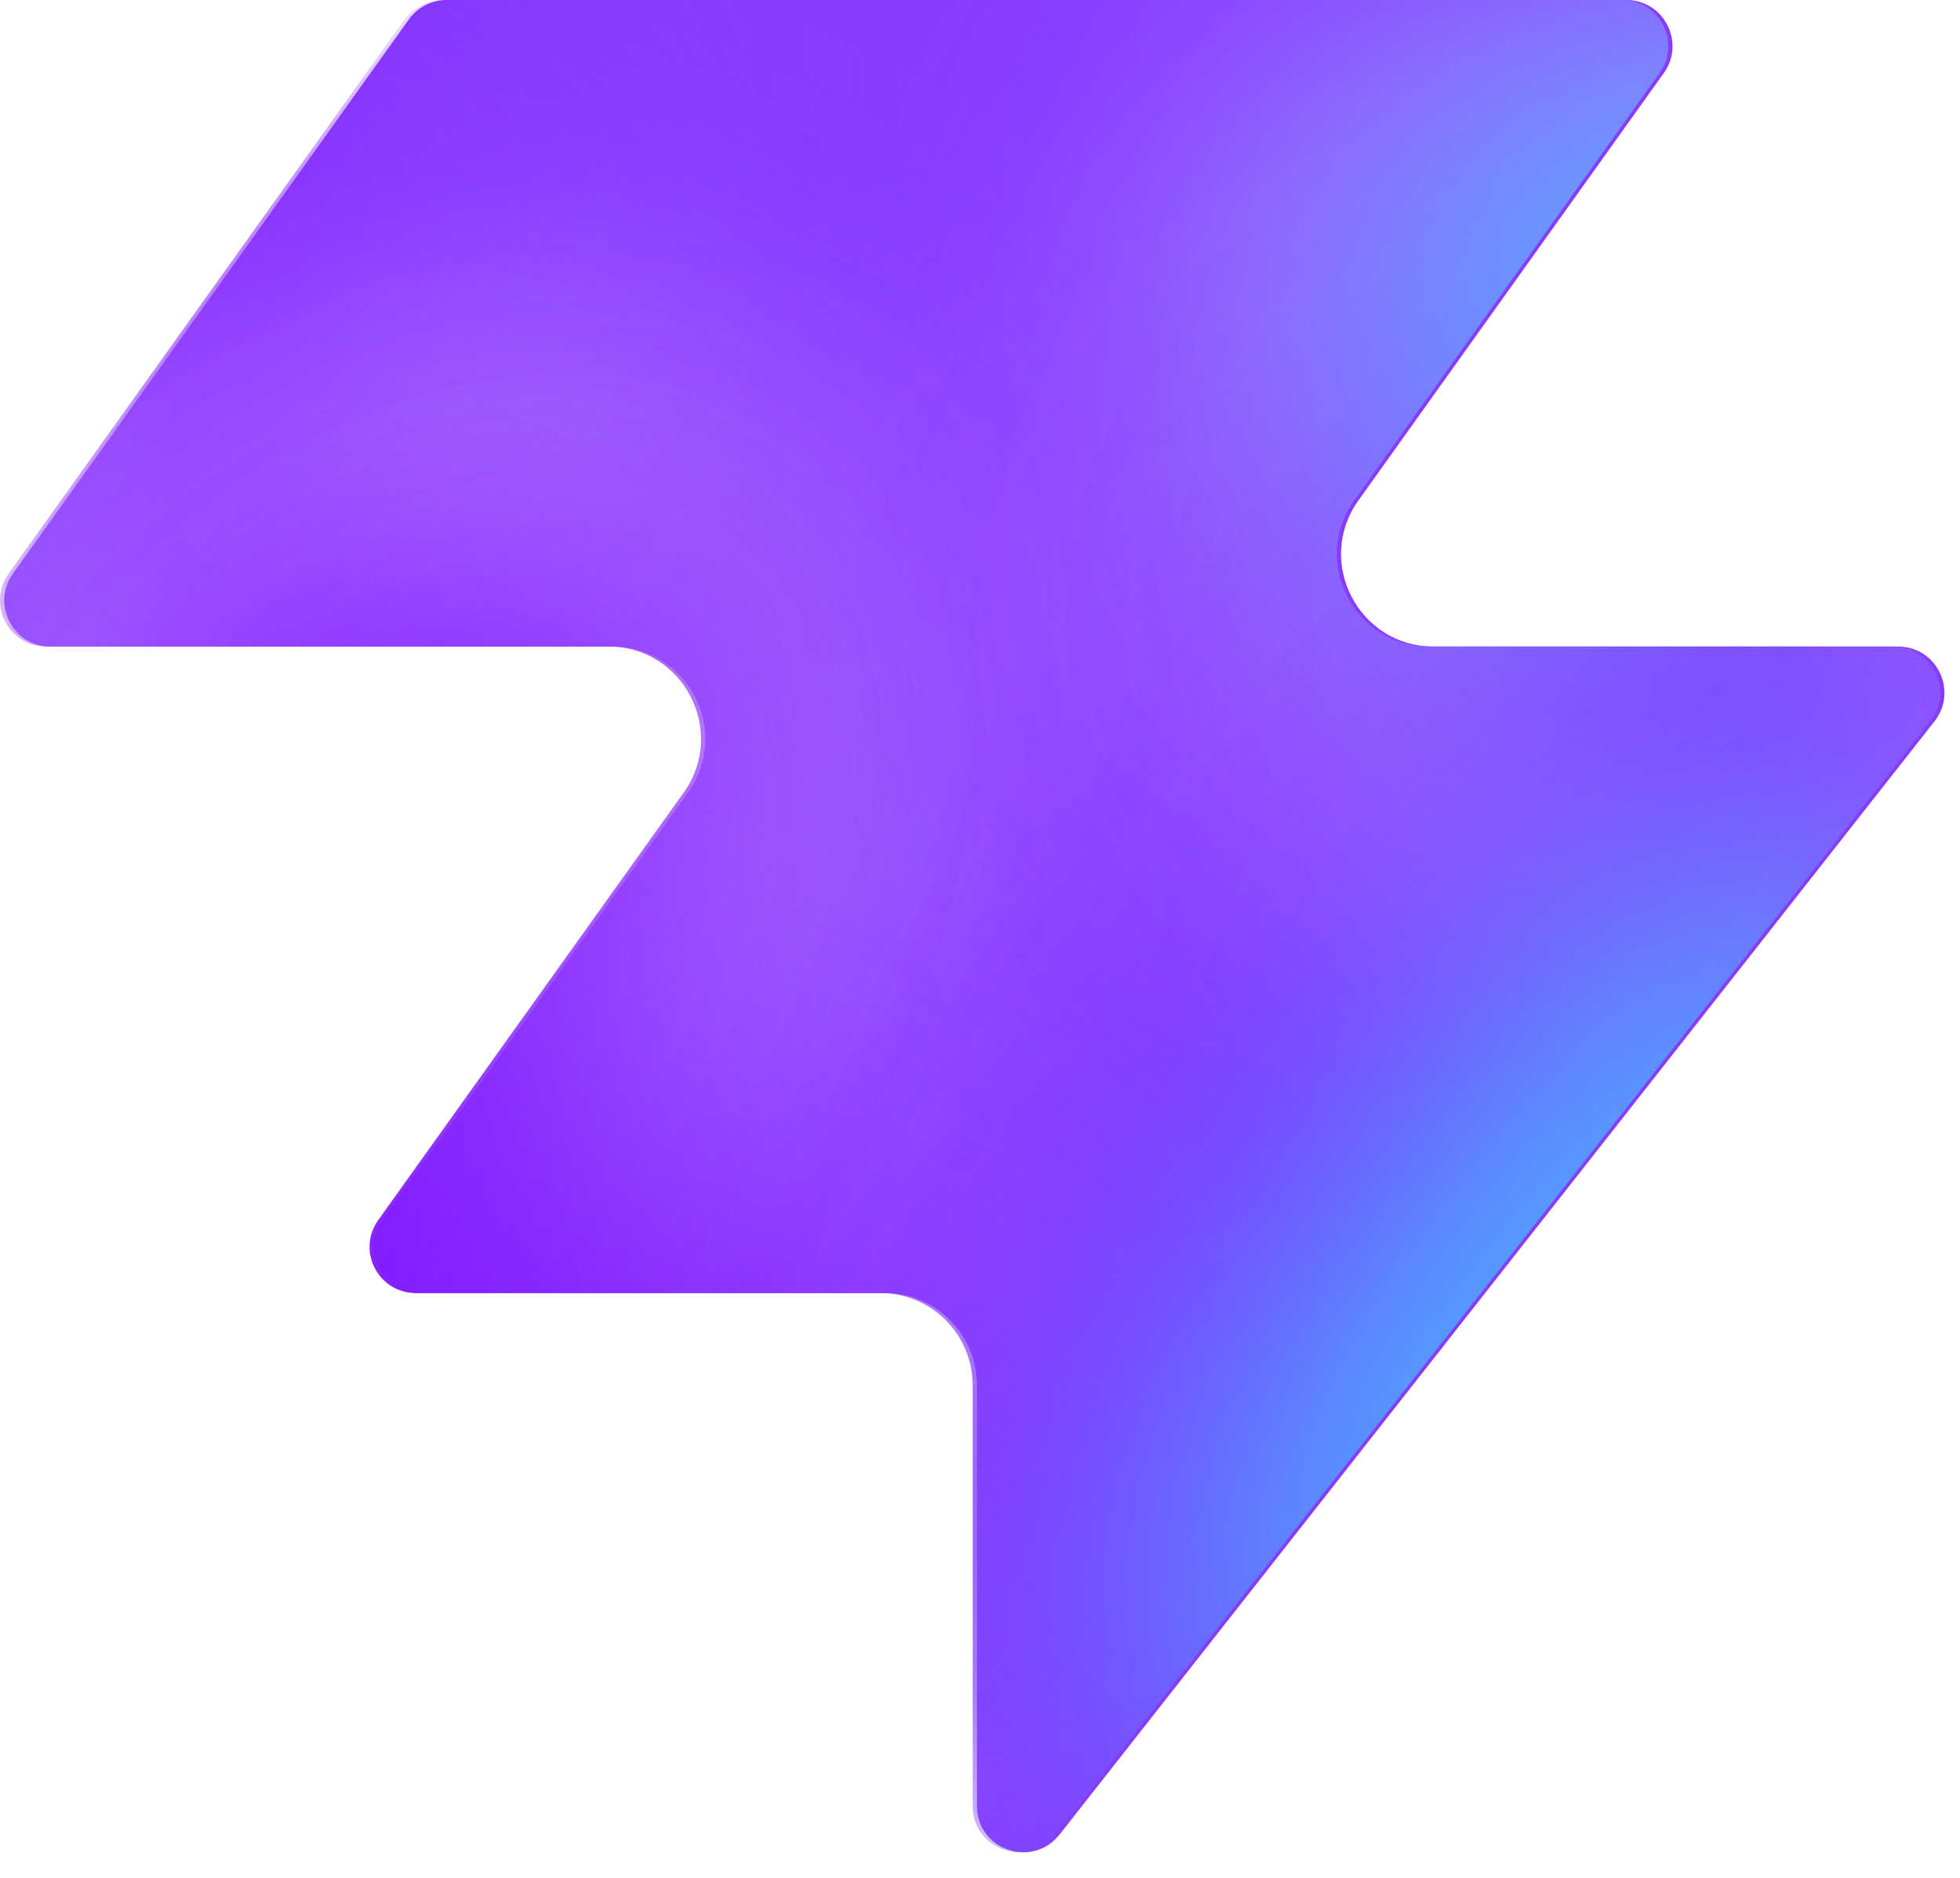
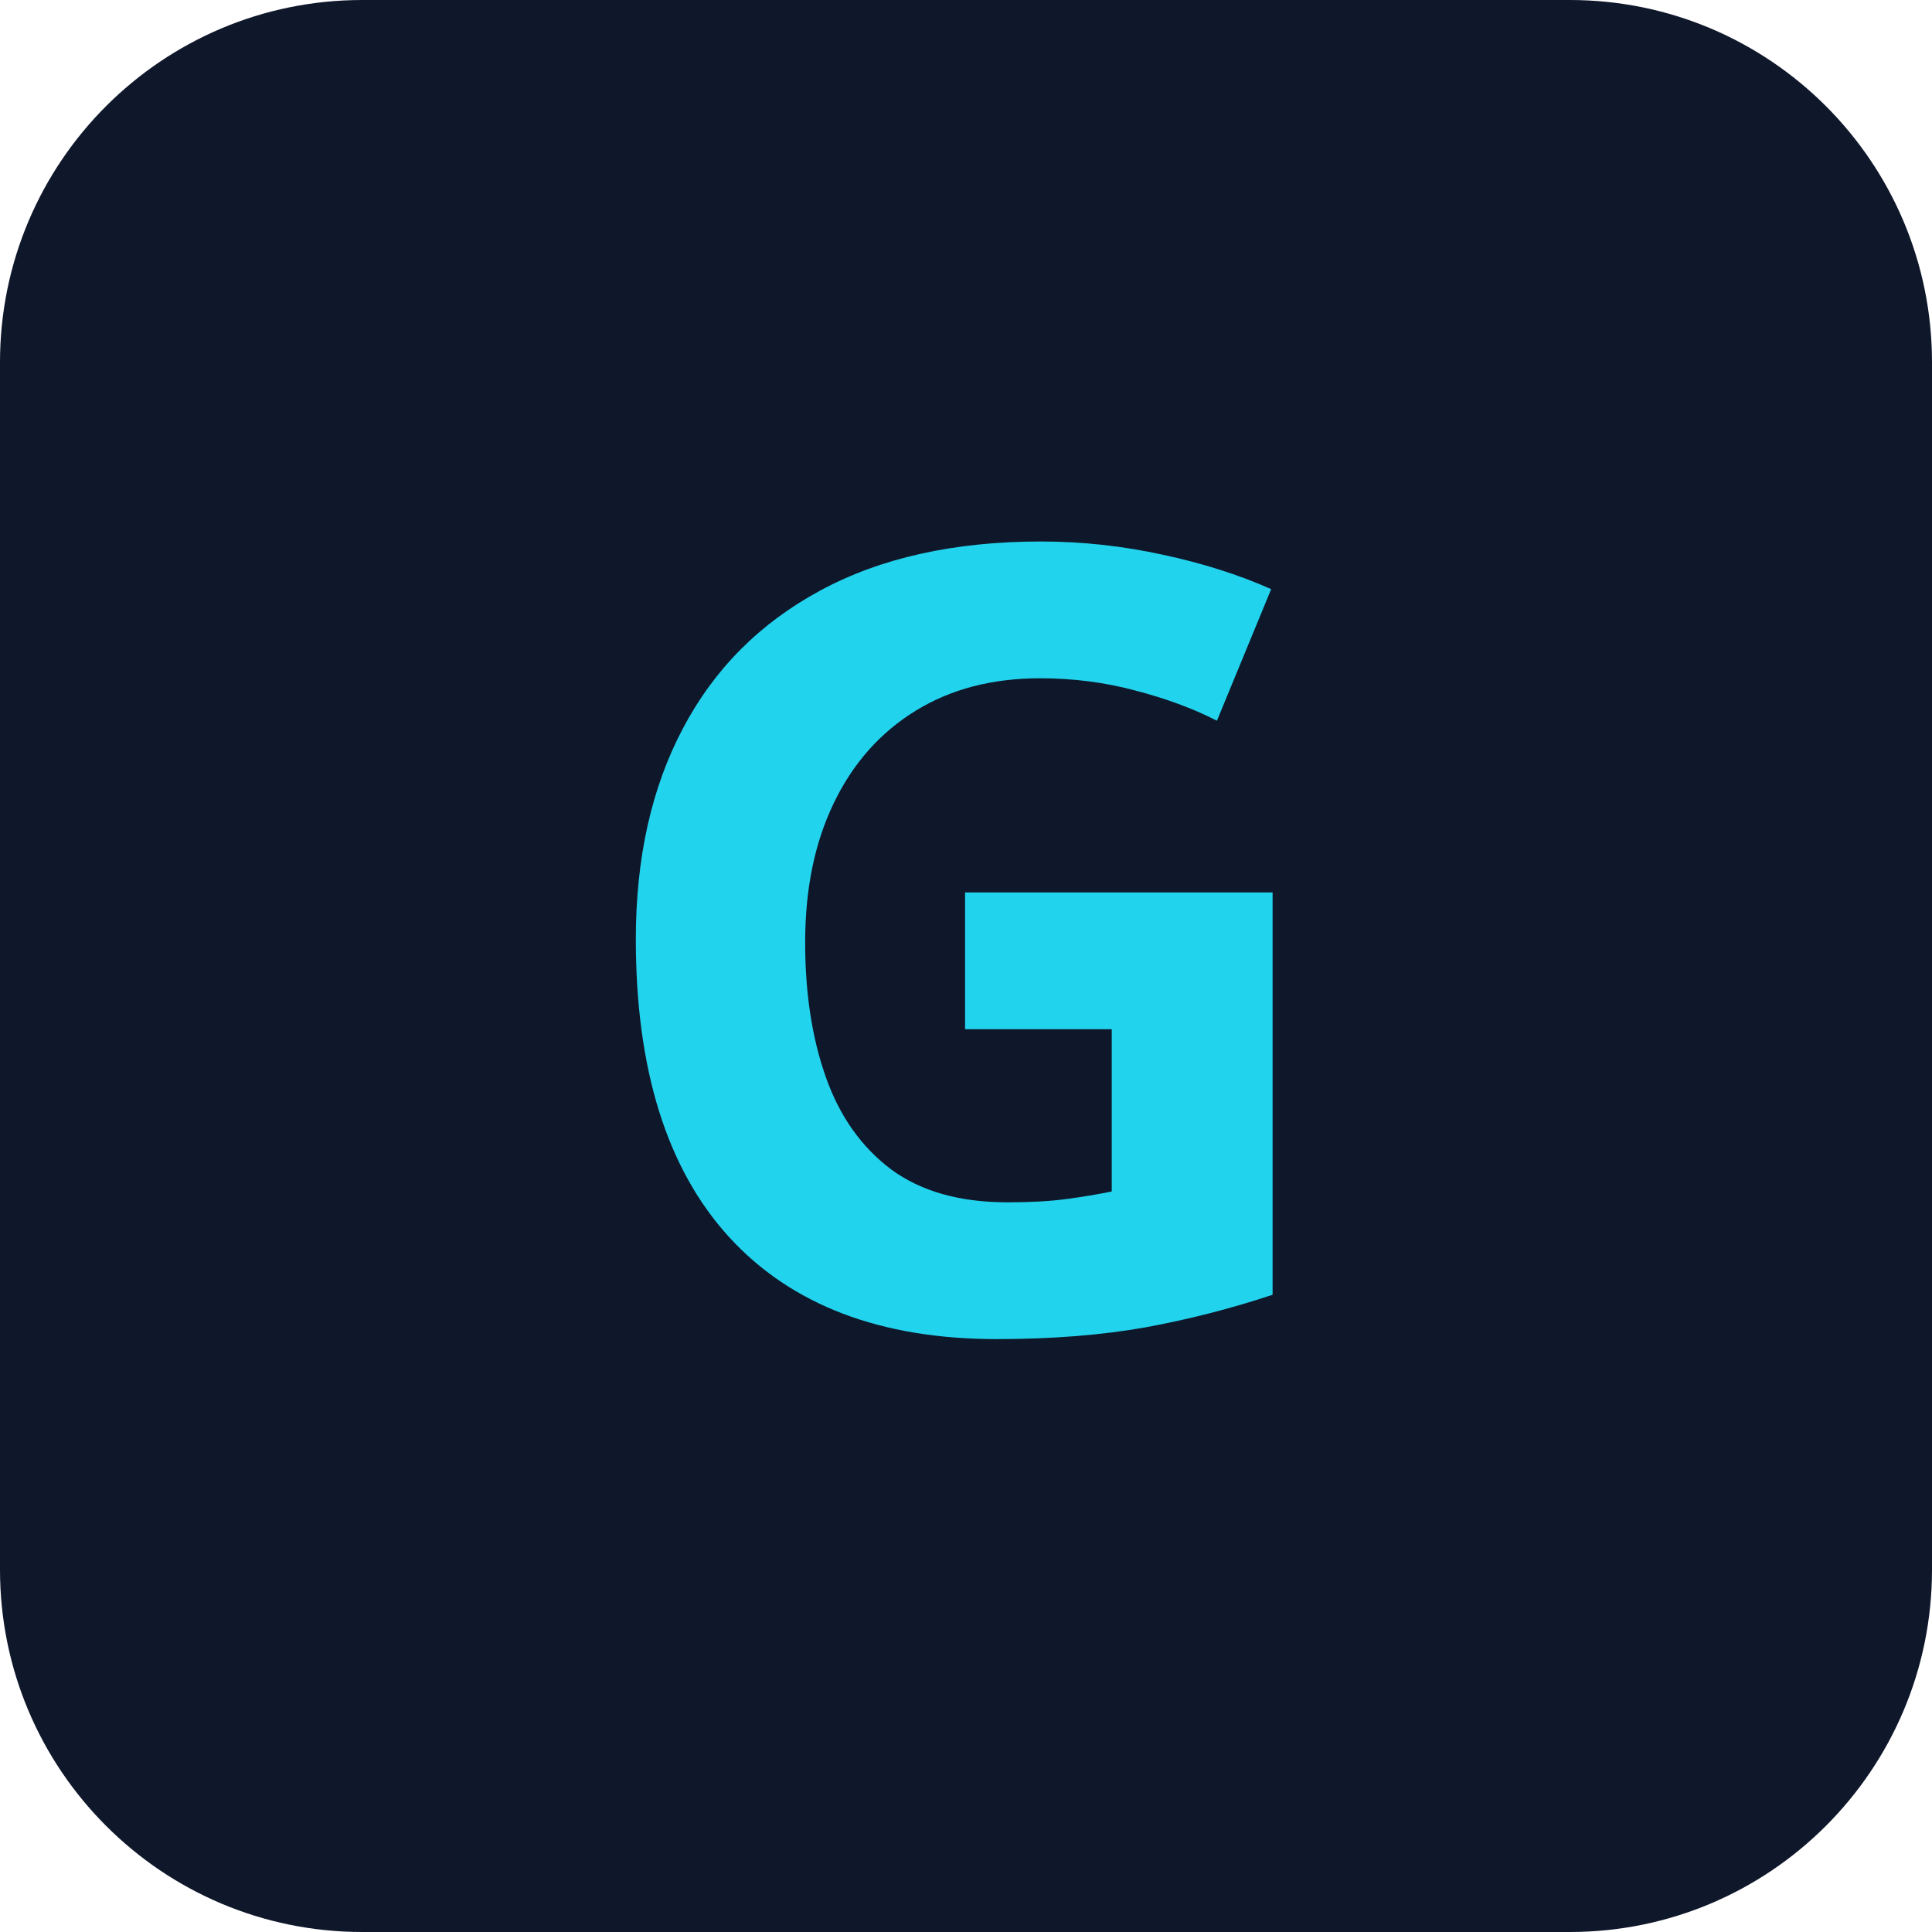
- <svg xmlns="http://www.w3.org/2000/svg" width="48" height="46" fill="none" viewBox="0 0 48 46">
-   <path fill="#863bff" d="M25.946 44.938c-.664.845-2.021.375-2.021-.698V33.937a2.26 2.26 0 0 0-2.262-2.262H10.287c-.92 0-1.456-1.04-.92-1.788l7.48-10.471c1.07-1.497 0-3.578-1.842-3.578H1.237c-.92 0-1.456-1.04-.92-1.788L10.013.474c.214-.297.556-.474.92-.474h28.894c.92 0 1.456 1.04.92 1.788l-7.48 10.471c-1.07 1.498 0 3.579 1.842 3.579h11.377c.943 0 1.473 1.088.89 1.83L25.947 44.94z" style="fill:#863bff;fill:color(display-p3 .525 .23 1);fill-opacity:1" />
-   <mask id="a" width="48" height="46" x="0" y="0" maskUnits="userSpaceOnUse" style="mask-type:alpha">
-     <path fill="#000" d="M25.842 44.938c-.664.844-2.021.375-2.021-.698V33.937a2.26 2.26 0 0 0-2.262-2.262H10.183c-.92 0-1.456-1.04-.92-1.788l7.48-10.471c1.07-1.498 0-3.579-1.842-3.579H1.133c-.92 0-1.456-1.04-.92-1.787L9.91.473c.214-.297.556-.474.92-.474h28.894c.92 0 1.456 1.04.92 1.788l-7.48 10.471c-1.07 1.498 0 3.578 1.842 3.578h11.377c.943 0 1.473 1.088.89 1.832L25.843 44.94z" style="fill:#000;fill-opacity:1" />
-   </mask>
-   <g mask="url(#a)">
-     <g filter="url(#b)">
-       <ellipse cx="5.508" cy="14.704" fill="#ede6ff" rx="5.508" ry="14.704" style="fill:#ede6ff;fill:color(display-p3 .927 .903 1);fill-opacity:1" transform="matrix(.00324 1 1 -.00324 -4.47 31.516)" />
-     </g>
-     <g filter="url(#c)">
-       <ellipse cx="10.399" cy="29.851" fill="#ede6ff" rx="10.399" ry="29.851" style="fill:#ede6ff;fill:color(display-p3 .927 .903 1);fill-opacity:1" transform="matrix(.00324 1 1 -.00324 -39.328 7.883)" />
-     </g>
-     <g filter="url(#d)">
-       <ellipse cx="5.508" cy="30.487" fill="#7e14ff" rx="5.508" ry="30.487" style="fill:#7e14ff;fill:color(display-p3 .492 .077 1);fill-opacity:1" transform="rotate(89.814 -25.913 -14.639)scale(1 -1)" />
-     </g>
-     <g filter="url(#e)">
-       <ellipse cx="5.508" cy="30.599" fill="#7e14ff" rx="5.508" ry="30.599" style="fill:#7e14ff;fill:color(display-p3 .492 .077 1);fill-opacity:1" transform="rotate(89.814 -32.644 -3.334)scale(1 -1)" />
-     </g>
-     <g filter="url(#f)">
-       <ellipse cx="5.508" cy="30.599" fill="#7e14ff" rx="5.508" ry="30.599" style="fill:#7e14ff;fill:color(display-p3 .492 .077 1);fill-opacity:1" transform="matrix(.00324 1 1 -.00324 -34.34 30.47)" />
-     </g>
-     <g filter="url(#g)">
-       <ellipse cx="14.072" cy="22.078" fill="#ede6ff" rx="14.072" ry="22.078" style="fill:#ede6ff;fill:color(display-p3 .927 .903 1);fill-opacity:1" transform="rotate(93.35 24.506 48.493)scale(-1 1)" />
-     </g>
-     <g filter="url(#h)">
-       <ellipse cx="3.47" cy="21.501" fill="#7e14ff" rx="3.47" ry="21.501" style="fill:#7e14ff;fill:color(display-p3 .492 .077 1);fill-opacity:1" transform="rotate(89.009 28.708 47.59)scale(-1 1)" />
-     </g>
-     <g filter="url(#i)">
-       <ellipse cx="3.47" cy="21.501" fill="#7e14ff" rx="3.47" ry="21.501" style="fill:#7e14ff;fill:color(display-p3 .492 .077 1);fill-opacity:1" transform="rotate(89.009 28.708 47.59)scale(-1 1)" />
-     </g>
-     <g filter="url(#j)">
-       <ellipse cx=".387" cy="8.972" fill="#7e14ff" rx="4.407" ry="29.108" style="fill:#7e14ff;fill:color(display-p3 .492 .077 1);fill-opacity:1" transform="rotate(39.51 .387 8.972)" />
-     </g>
-     <g filter="url(#k)">
-       <ellipse cx="47.523" cy="-6.092" fill="#7e14ff" rx="4.407" ry="29.108" style="fill:#7e14ff;fill:color(display-p3 .492 .077 1);fill-opacity:1" transform="rotate(37.892 47.523 -6.092)" />
-     </g>
-     <g filter="url(#l)">
-       <ellipse cx="41.412" cy="6.333" fill="#47bfff" rx="5.971" ry="9.665" style="fill:#47bfff;fill:color(display-p3 .28 .748 1);fill-opacity:1" transform="rotate(37.892 41.412 6.333)" />
-     </g>
-     <g filter="url(#m)">
-       <ellipse cx="-1.879" cy="38.332" fill="#7e14ff" rx="4.407" ry="29.108" style="fill:#7e14ff;fill:color(display-p3 .492 .077 1);fill-opacity:1" transform="rotate(37.892 -1.88 38.332)" />
-     </g>
-     <g filter="url(#n)">
-       <ellipse cx="-1.879" cy="38.332" fill="#7e14ff" rx="4.407" ry="29.108" style="fill:#7e14ff;fill:color(display-p3 .492 .077 1);fill-opacity:1" transform="rotate(37.892 -1.88 38.332)" />
-     </g>
-     <g filter="url(#o)">
-       <ellipse cx="35.651" cy="29.907" fill="#7e14ff" rx="4.407" ry="29.108" style="fill:#7e14ff;fill:color(display-p3 .492 .077 1);fill-opacity:1" transform="rotate(37.892 35.651 29.907)" />
-     </g>
-     <g filter="url(#p)">
-       <ellipse cx="38.418" cy="32.4" fill="#47bfff" rx="5.971" ry="15.297" style="fill:#47bfff;fill:color(display-p3 .28 .748 1);fill-opacity:1" transform="rotate(37.892 38.418 32.4)" />
-     </g>
-   </g>
-   <defs>
-     <filter id="b" width="60.045" height="41.654" x="-19.77" y="16.149" color-interpolation-filters="sRGB" filterUnits="userSpaceOnUse">
-       <feFlood flood-opacity="0" result="BackgroundImageFix" />
-       <feBlend in="SourceGraphic" in2="BackgroundImageFix" result="shape" />
-       <feGaussianBlur result="effect1_foregroundBlur_2002_17158" stdDeviation="7.659" />
-     </filter>
-     <filter id="c" width="90.34" height="51.437" x="-54.613" y="-7.533" color-interpolation-filters="sRGB" filterUnits="userSpaceOnUse">
-       <feFlood flood-opacity="0" result="BackgroundImageFix" />
-       <feBlend in="SourceGraphic" in2="BackgroundImageFix" result="shape" />
-       <feGaussianBlur result="effect1_foregroundBlur_2002_17158" stdDeviation="7.659" />
-     </filter>
-     <filter id="d" width="79.355" height="29.4" x="-49.64" y="2.03" color-interpolation-filters="sRGB" filterUnits="userSpaceOnUse">
-       <feFlood flood-opacity="0" result="BackgroundImageFix" />
-       <feBlend in="SourceGraphic" in2="BackgroundImageFix" result="shape" />
-       <feGaussianBlur result="effect1_foregroundBlur_2002_17158" stdDeviation="4.596" />
-     </filter>
-     <filter id="e" width="79.579" height="29.4" x="-45.045" y="20.029" color-interpolation-filters="sRGB" filterUnits="userSpaceOnUse">
-       <feFlood flood-opacity="0" result="BackgroundImageFix" />
-       <feBlend in="SourceGraphic" in2="BackgroundImageFix" result="shape" />
-       <feGaussianBlur result="effect1_foregroundBlur_2002_17158" stdDeviation="4.596" />
-     </filter>
-     <filter id="f" width="79.579" height="29.4" x="-43.513" y="21.178" color-interpolation-filters="sRGB" filterUnits="userSpaceOnUse">
-       <feFlood flood-opacity="0" result="BackgroundImageFix" />
-       <feBlend in="SourceGraphic" in2="BackgroundImageFix" result="shape" />
-       <feGaussianBlur result="effect1_foregroundBlur_2002_17158" stdDeviation="4.596" />
-     </filter>
-     <filter id="g" width="74.749" height="58.852" x="15.756" y="-17.901" color-interpolation-filters="sRGB" filterUnits="userSpaceOnUse">
-       <feFlood flood-opacity="0" result="BackgroundImageFix" />
-       <feBlend in="SourceGraphic" in2="BackgroundImageFix" result="shape" />
-       <feGaussianBlur result="effect1_foregroundBlur_2002_17158" stdDeviation="7.659" />
-     </filter>
-     <filter id="h" width="61.377" height="25.362" x="23.548" y="2.284" color-interpolation-filters="sRGB" filterUnits="userSpaceOnUse">
-       <feFlood flood-opacity="0" result="BackgroundImageFix" />
-       <feBlend in="SourceGraphic" in2="BackgroundImageFix" result="shape" />
-       <feGaussianBlur result="effect1_foregroundBlur_2002_17158" stdDeviation="4.596" />
-     </filter>
-     <filter id="i" width="61.377" height="25.362" x="23.548" y="2.284" color-interpolation-filters="sRGB" filterUnits="userSpaceOnUse">
-       <feFlood flood-opacity="0" result="BackgroundImageFix" />
-       <feBlend in="SourceGraphic" in2="BackgroundImageFix" result="shape" />
-       <feGaussianBlur result="effect1_foregroundBlur_2002_17158" stdDeviation="4.596" />
-     </filter>
-     <filter id="j" width="56.045" height="63.649" x="-27.636" y="-22.853" color-interpolation-filters="sRGB" filterUnits="userSpaceOnUse">
-       <feFlood flood-opacity="0" result="BackgroundImageFix" />
-       <feBlend in="SourceGraphic" in2="BackgroundImageFix" result="shape" />
-       <feGaussianBlur result="effect1_foregroundBlur_2002_17158" stdDeviation="4.596" />
-     </filter>
-     <filter id="k" width="54.814" height="64.646" x="20.116" y="-38.415" color-interpolation-filters="sRGB" filterUnits="userSpaceOnUse">
-       <feFlood flood-opacity="0" result="BackgroundImageFix" />
-       <feBlend in="SourceGraphic" in2="BackgroundImageFix" result="shape" />
-       <feGaussianBlur result="effect1_foregroundBlur_2002_17158" stdDeviation="4.596" />
-     </filter>
-     <filter id="l" width="33.541" height="35.313" x="24.641" y="-11.323" color-interpolation-filters="sRGB" filterUnits="userSpaceOnUse">
-       <feFlood flood-opacity="0" result="BackgroundImageFix" />
-       <feBlend in="SourceGraphic" in2="BackgroundImageFix" result="shape" />
-       <feGaussianBlur result="effect1_foregroundBlur_2002_17158" stdDeviation="4.596" />
-     </filter>
-     <filter id="m" width="54.814" height="64.646" x="-29.286" y="6.009" color-interpolation-filters="sRGB" filterUnits="userSpaceOnUse">
-       <feFlood flood-opacity="0" result="BackgroundImageFix" />
-       <feBlend in="SourceGraphic" in2="BackgroundImageFix" result="shape" />
-       <feGaussianBlur result="effect1_foregroundBlur_2002_17158" stdDeviation="4.596" />
-     </filter>
-     <filter id="n" width="54.814" height="64.646" x="-29.286" y="6.009" color-interpolation-filters="sRGB" filterUnits="userSpaceOnUse">
-       <feFlood flood-opacity="0" result="BackgroundImageFix" />
-       <feBlend in="SourceGraphic" in2="BackgroundImageFix" result="shape" />
-       <feGaussianBlur result="effect1_foregroundBlur_2002_17158" stdDeviation="4.596" />
-     </filter>
-     <filter id="o" width="54.814" height="64.646" x="8.244" y="-2.416" color-interpolation-filters="sRGB" filterUnits="userSpaceOnUse">
-       <feFlood flood-opacity="0" result="BackgroundImageFix" />
-       <feBlend in="SourceGraphic" in2="BackgroundImageFix" result="shape" />
-       <feGaussianBlur result="effect1_foregroundBlur_2002_17158" stdDeviation="4.596" />
-     </filter>
-     <filter id="p" width="39.409" height="43.623" x="18.713" y="10.588" color-interpolation-filters="sRGB" filterUnits="userSpaceOnUse">
-       <feFlood flood-opacity="0" result="BackgroundImageFix" />
-       <feBlend in="SourceGraphic" in2="BackgroundImageFix" result="shape" />
-       <feGaussianBlur result="effect1_foregroundBlur_2002_17158" stdDeviation="4.596" />
-     </filter>
-   </defs>
+ <svg xmlns="http://www.w3.org/2000/svg" viewBox="0 0 64 64">
+   <rect width="64" height="64" rx="12" fill="#0f172a" />
+   <text x="32" y="44" text-anchor="middle" font-family="system-ui" font-size="36" font-weight="700" fill="#22d3ee">G</text>
</svg>
